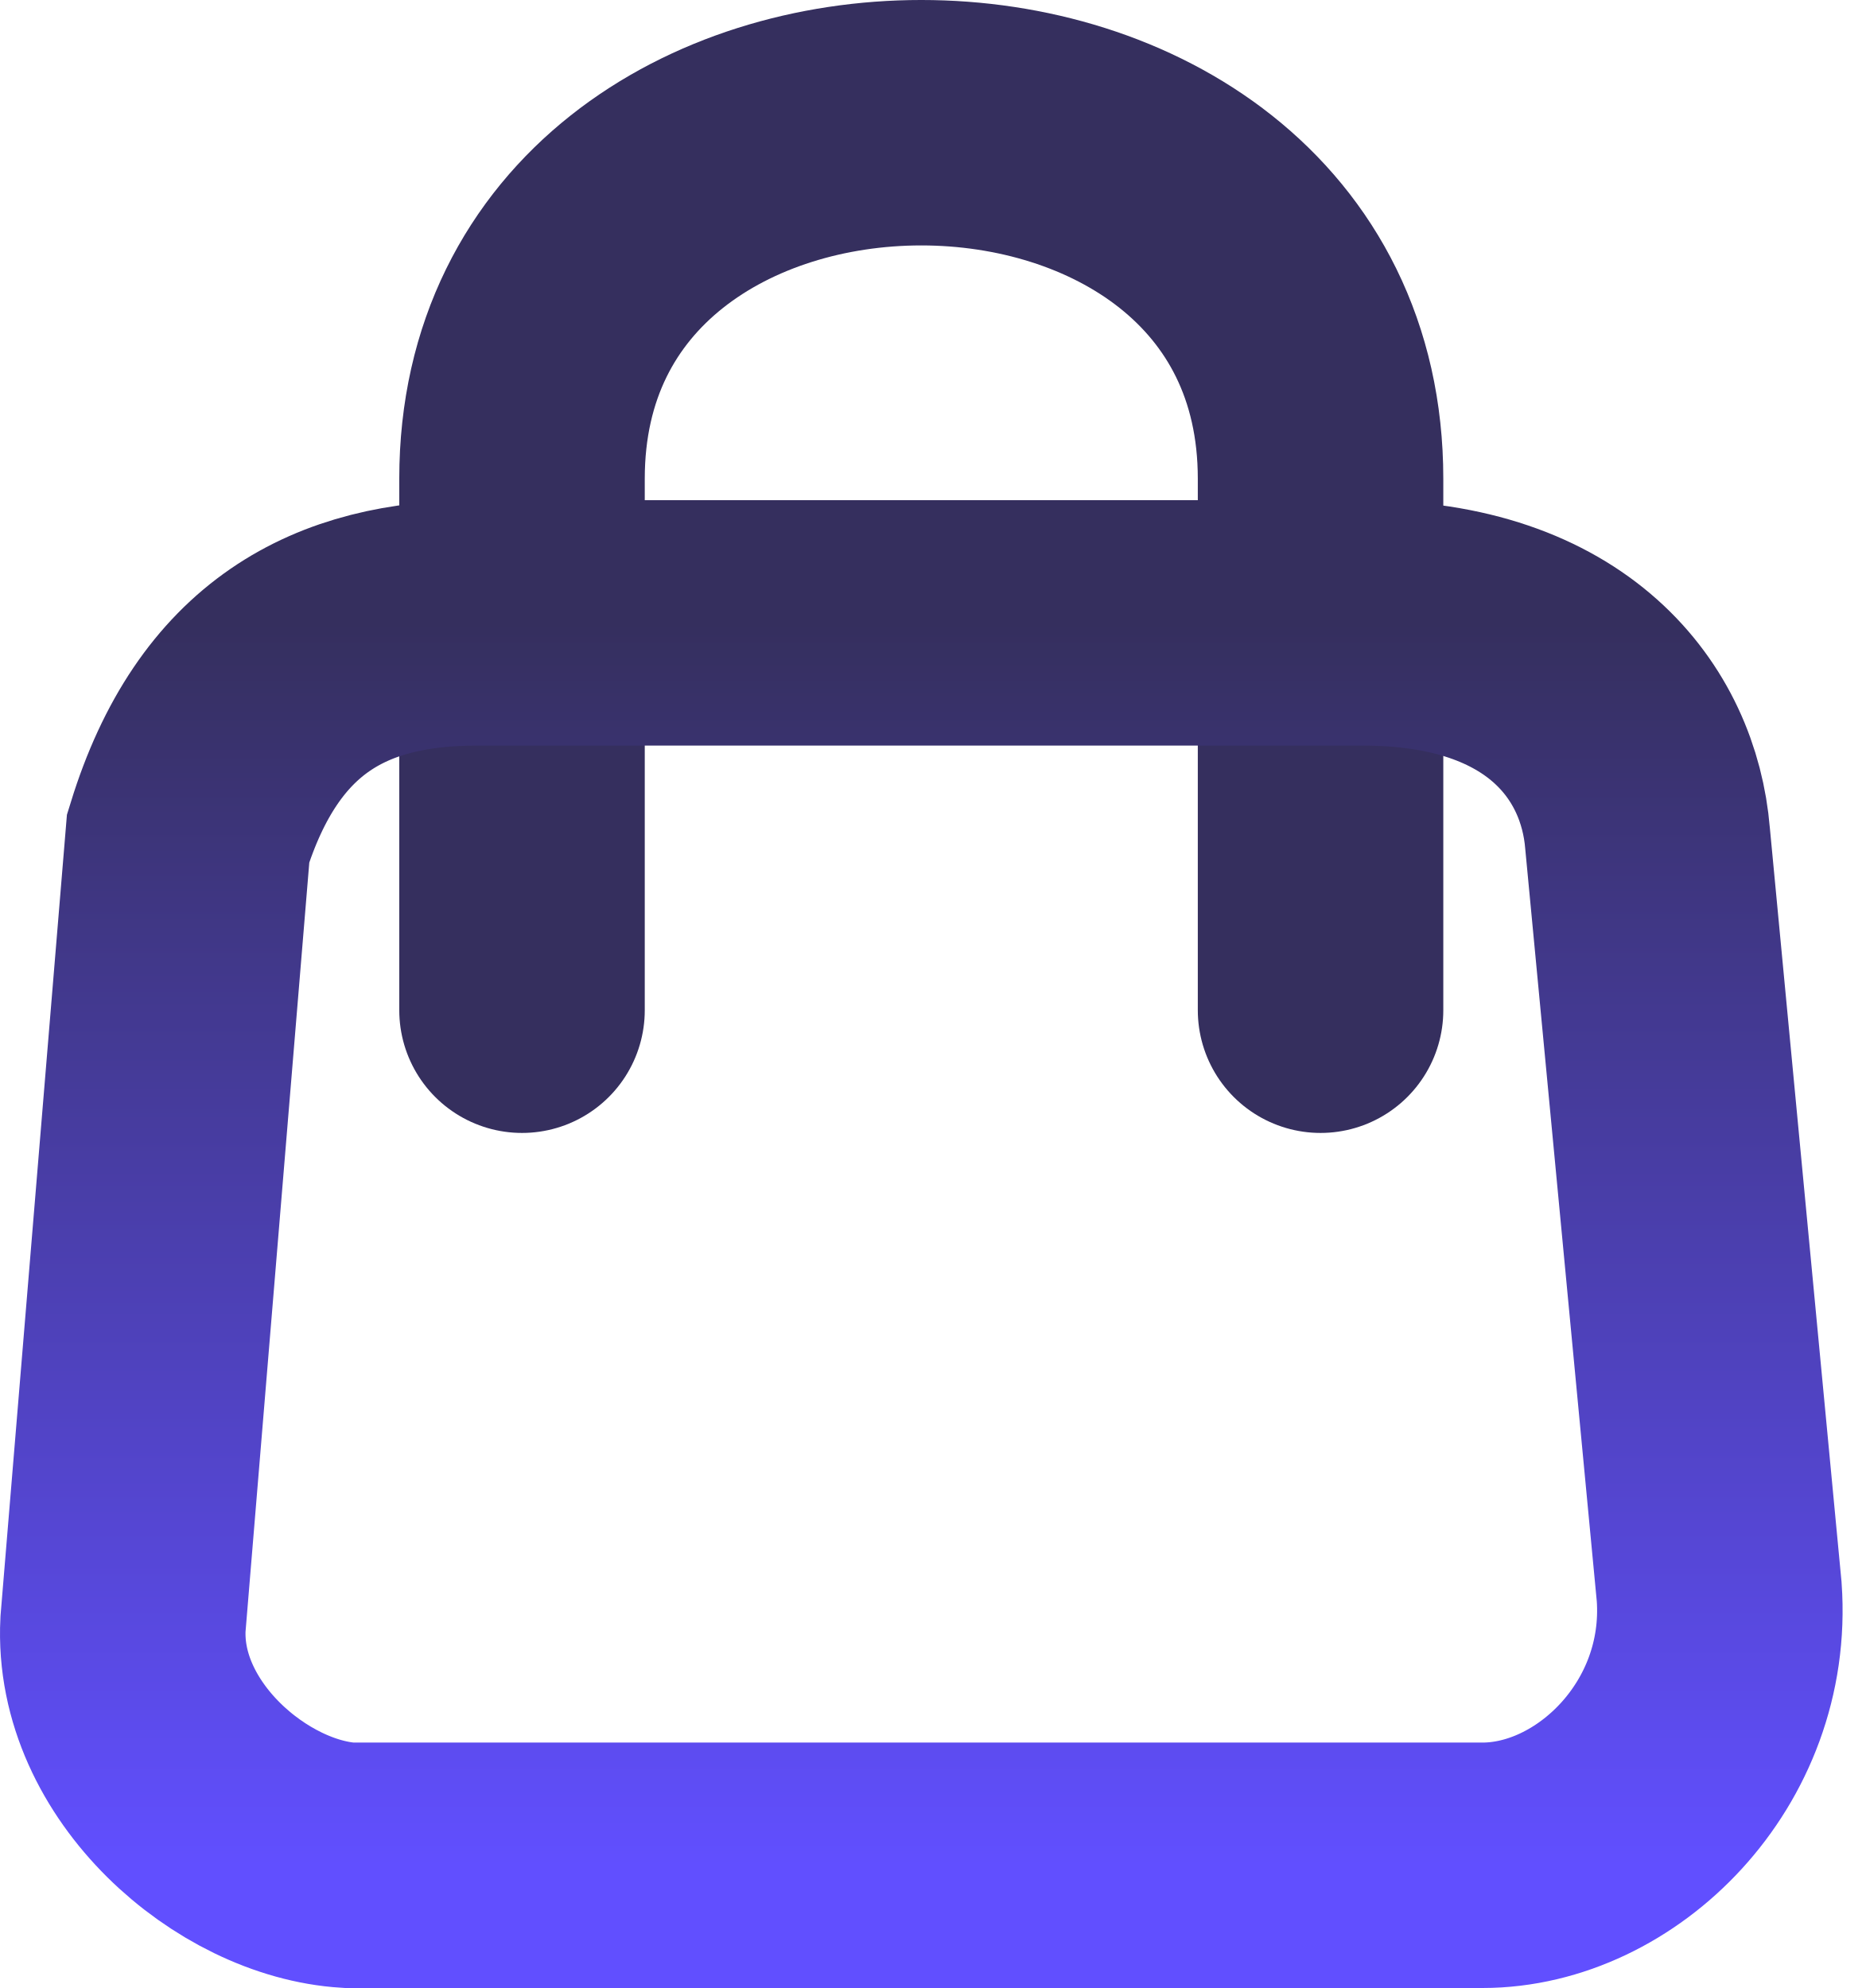
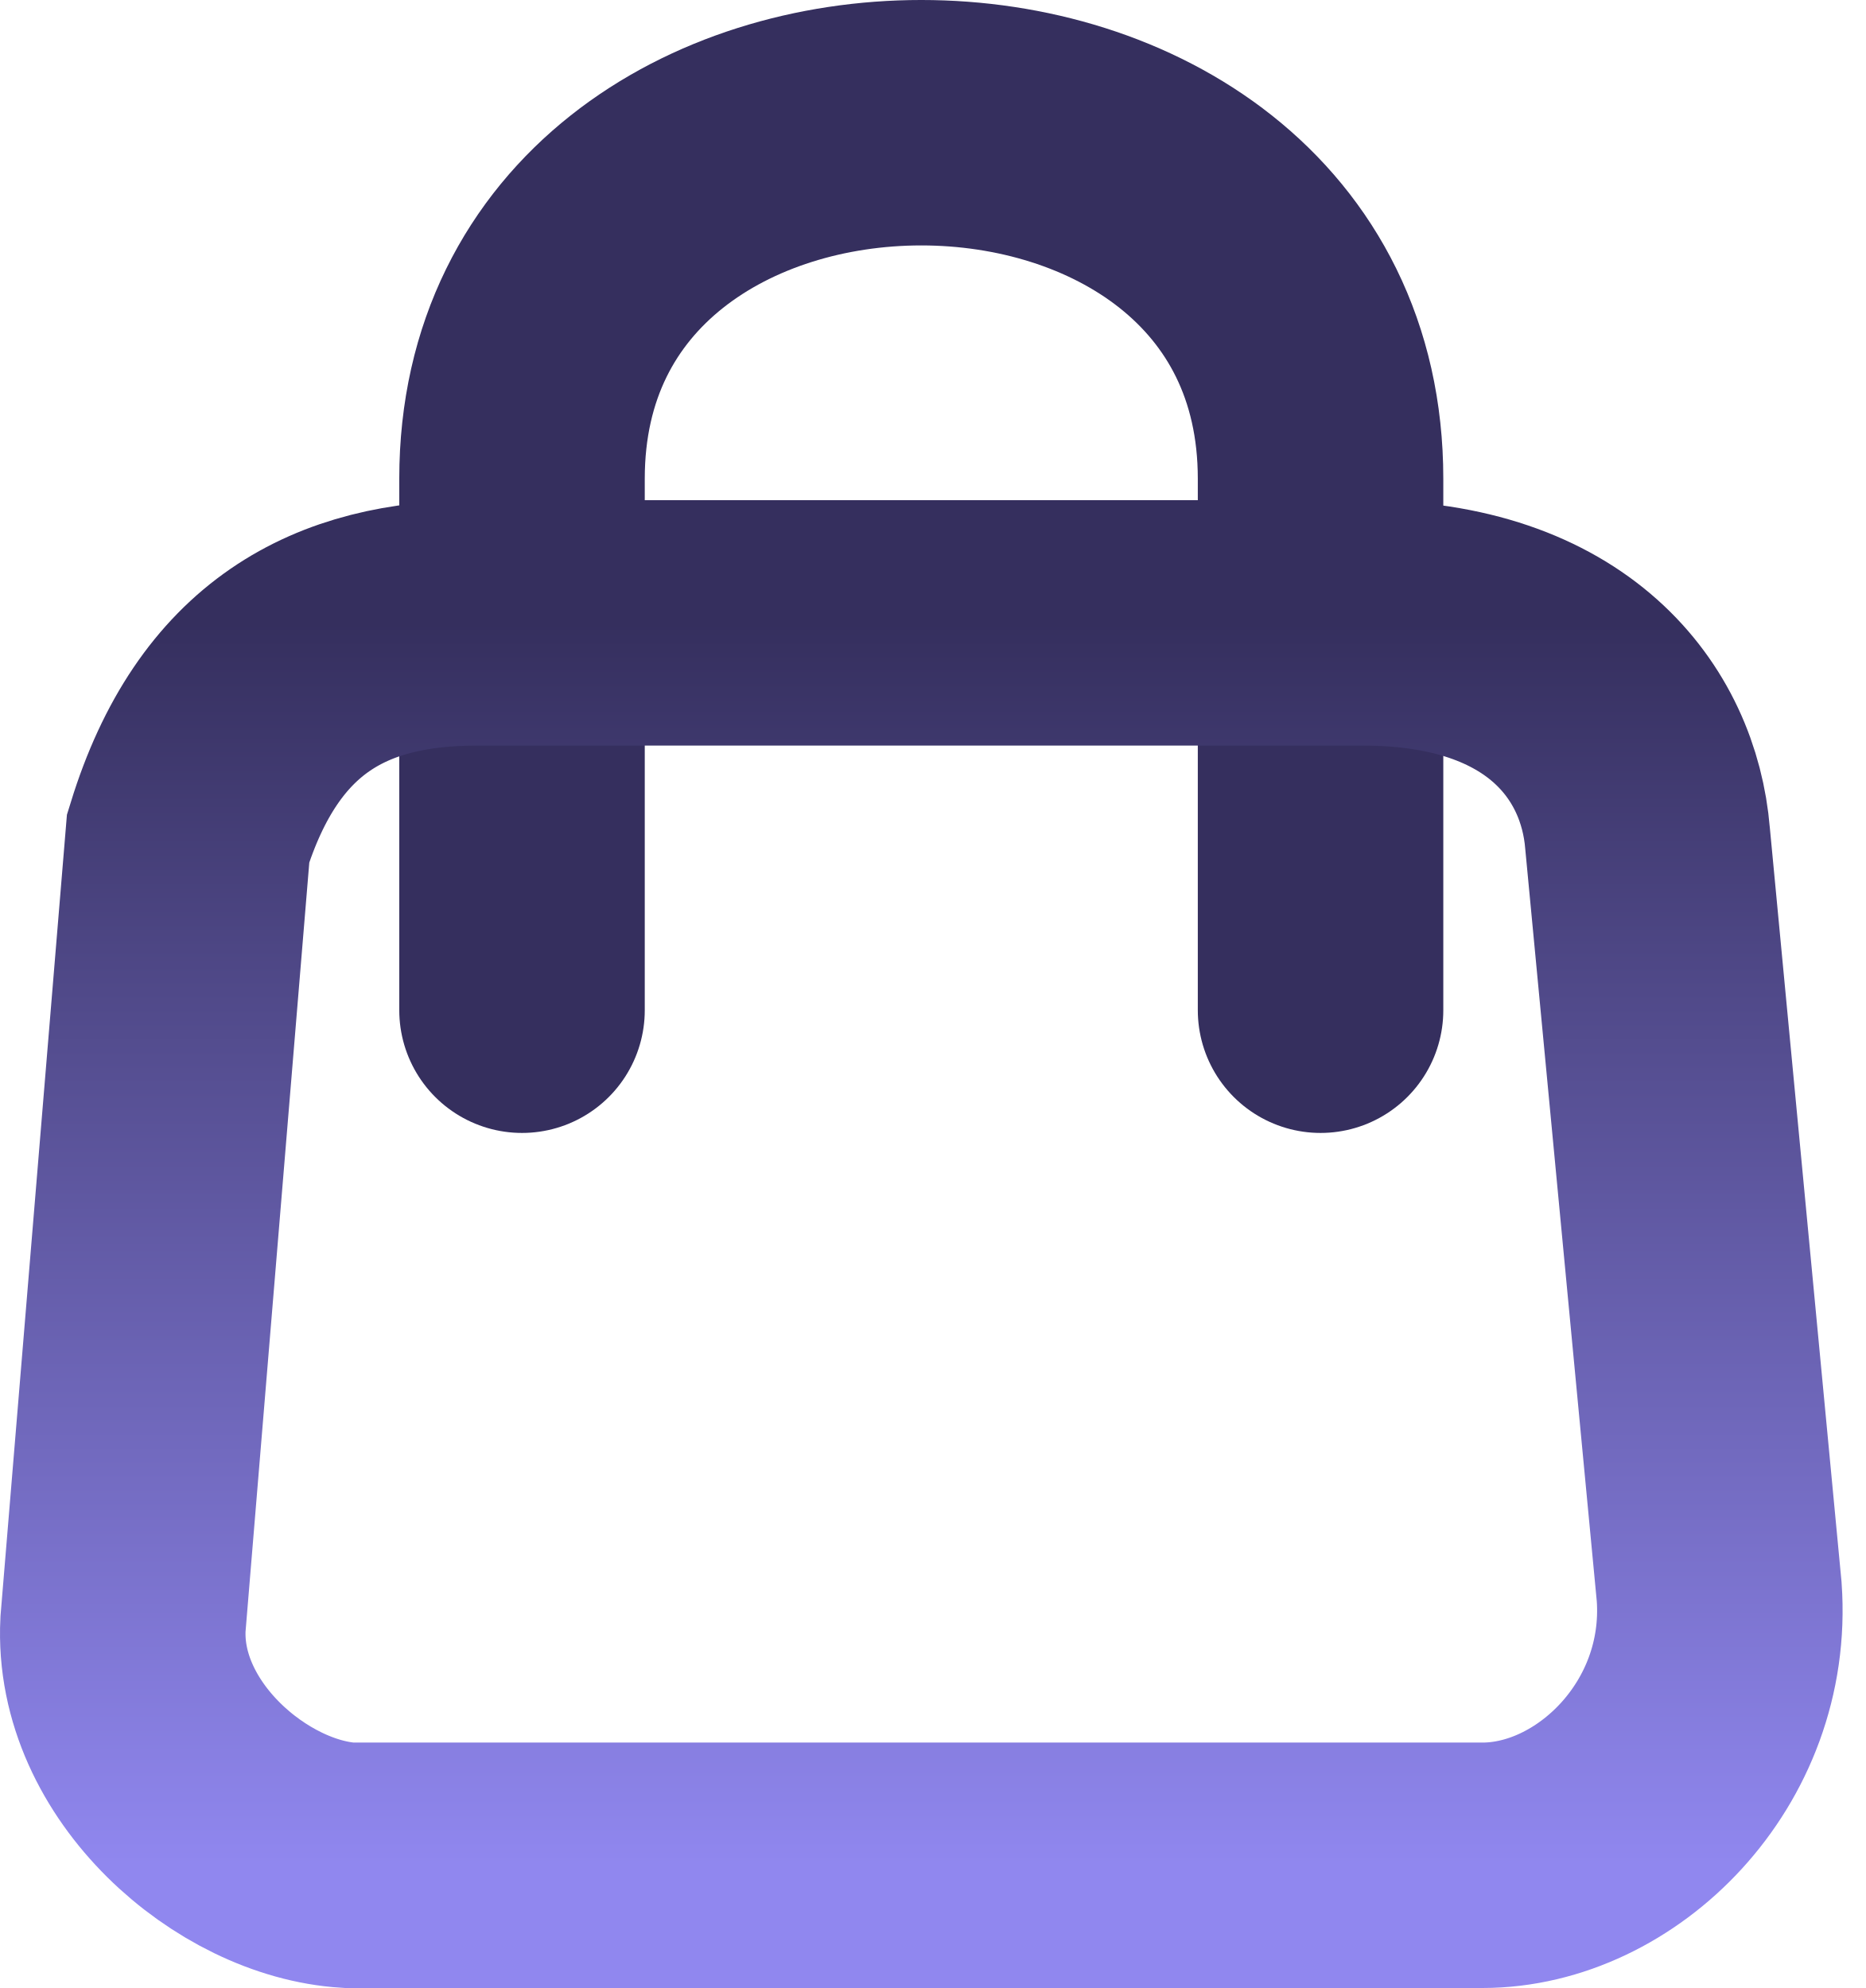
<svg xmlns="http://www.w3.org/2000/svg" width="76" height="81" viewBox="0 0 76 81" fill="none">
  <path d="M21.264 41.161V19.507C21.264 0.164 53.792 0.164 53.792 19.507V41.161" stroke="url(#paint0_linear_413_13)" stroke-width="10" stroke-linecap="round" />
  <path d="M19.429 25.379C13.856 25.379 9.698 27.573 7.664 34.152L5.01 66.174C4.745 71.351 9.876 75.737 14.21 76H60.387C65.43 76 70.473 71.088 70.03 64.858L67.111 34.152C66.757 29.854 63.484 25.379 55.522 25.379H19.429Z" stroke="url(#paint1_linear_413_13)" stroke-width="10" />
  <defs>
    <linearGradient id="paint0_linear_413_13" x1="37.528" y1="5" x2="36.5" y2="106.5" gradientUnits="userSpaceOnUse">
      <stop stop-color="#352f5e" />
      <stop offset="1" stop-color="#352f5e " />
    </linearGradient>
    <linearGradient id="paint1_linear_413_13" x1="37.529" y1="25.379" x2="37.529" y2="76" gradientUnits="userSpaceOnUse">
      <stop stop-color="#352f5e" />
-       <stop offset="1" stop-color="#614fff" />
+       <stop offset="1" stop-color="#9087EF" />
    </linearGradient>
  </defs>
</svg>
